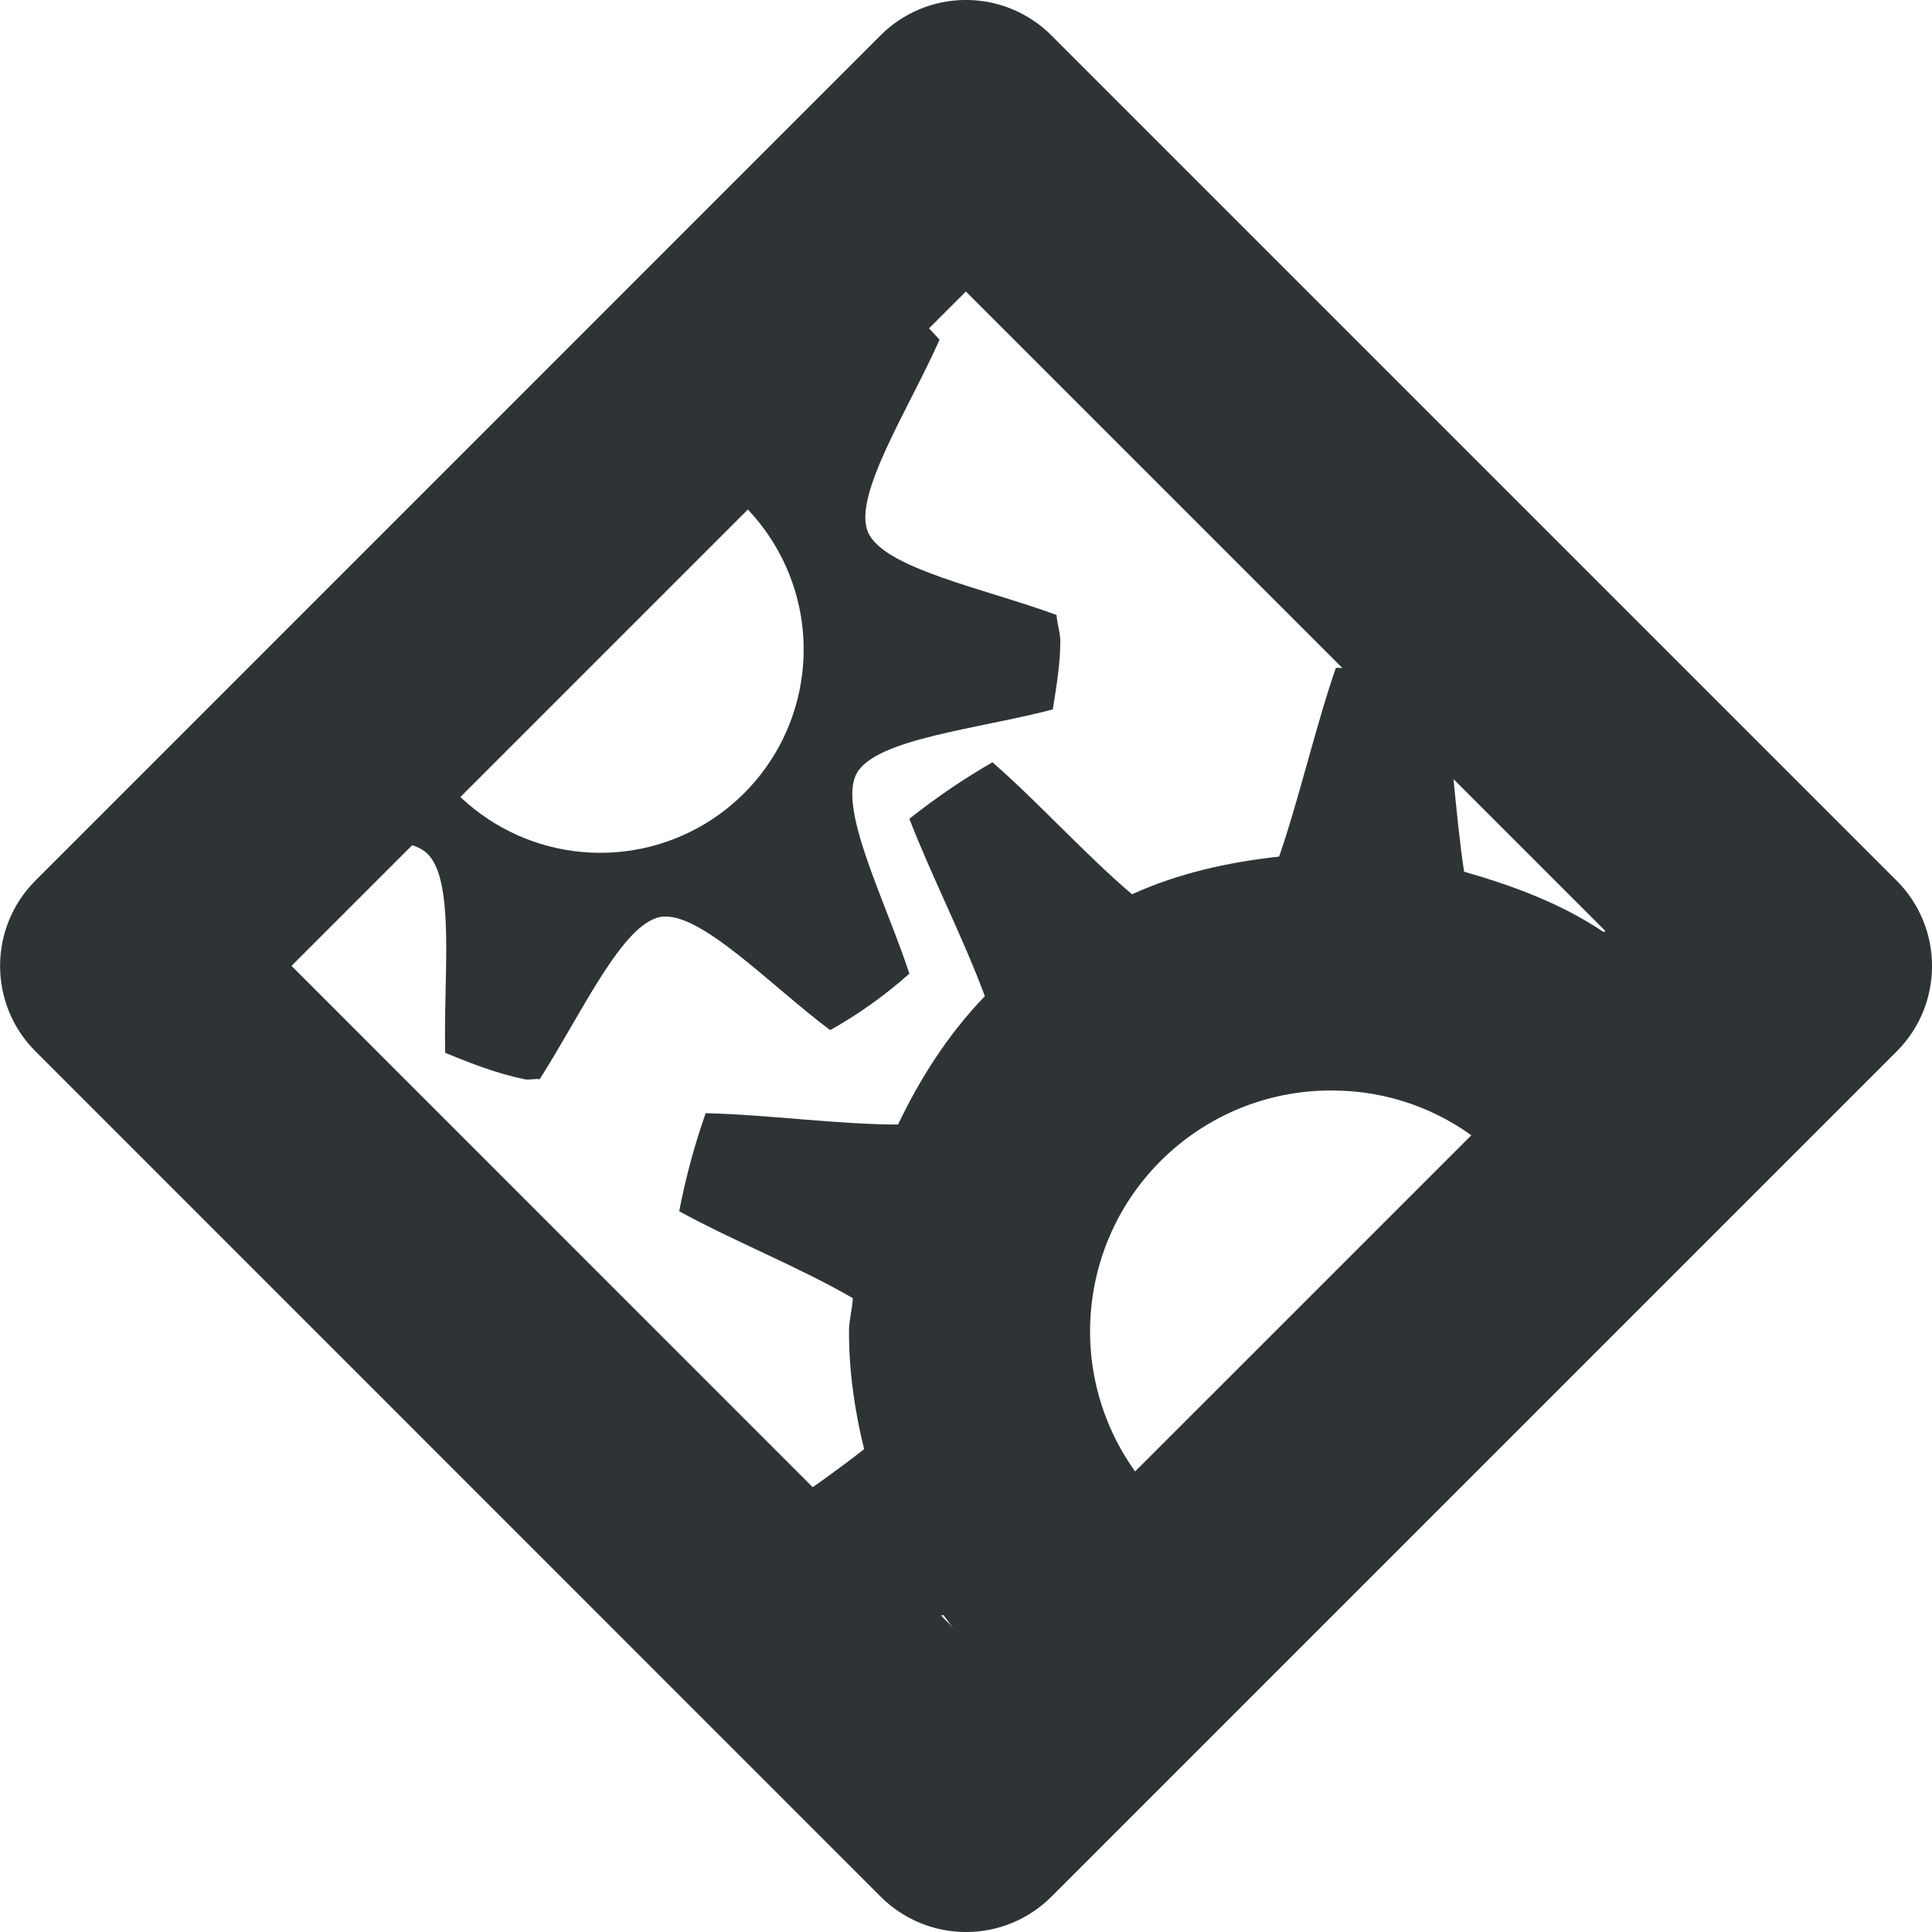
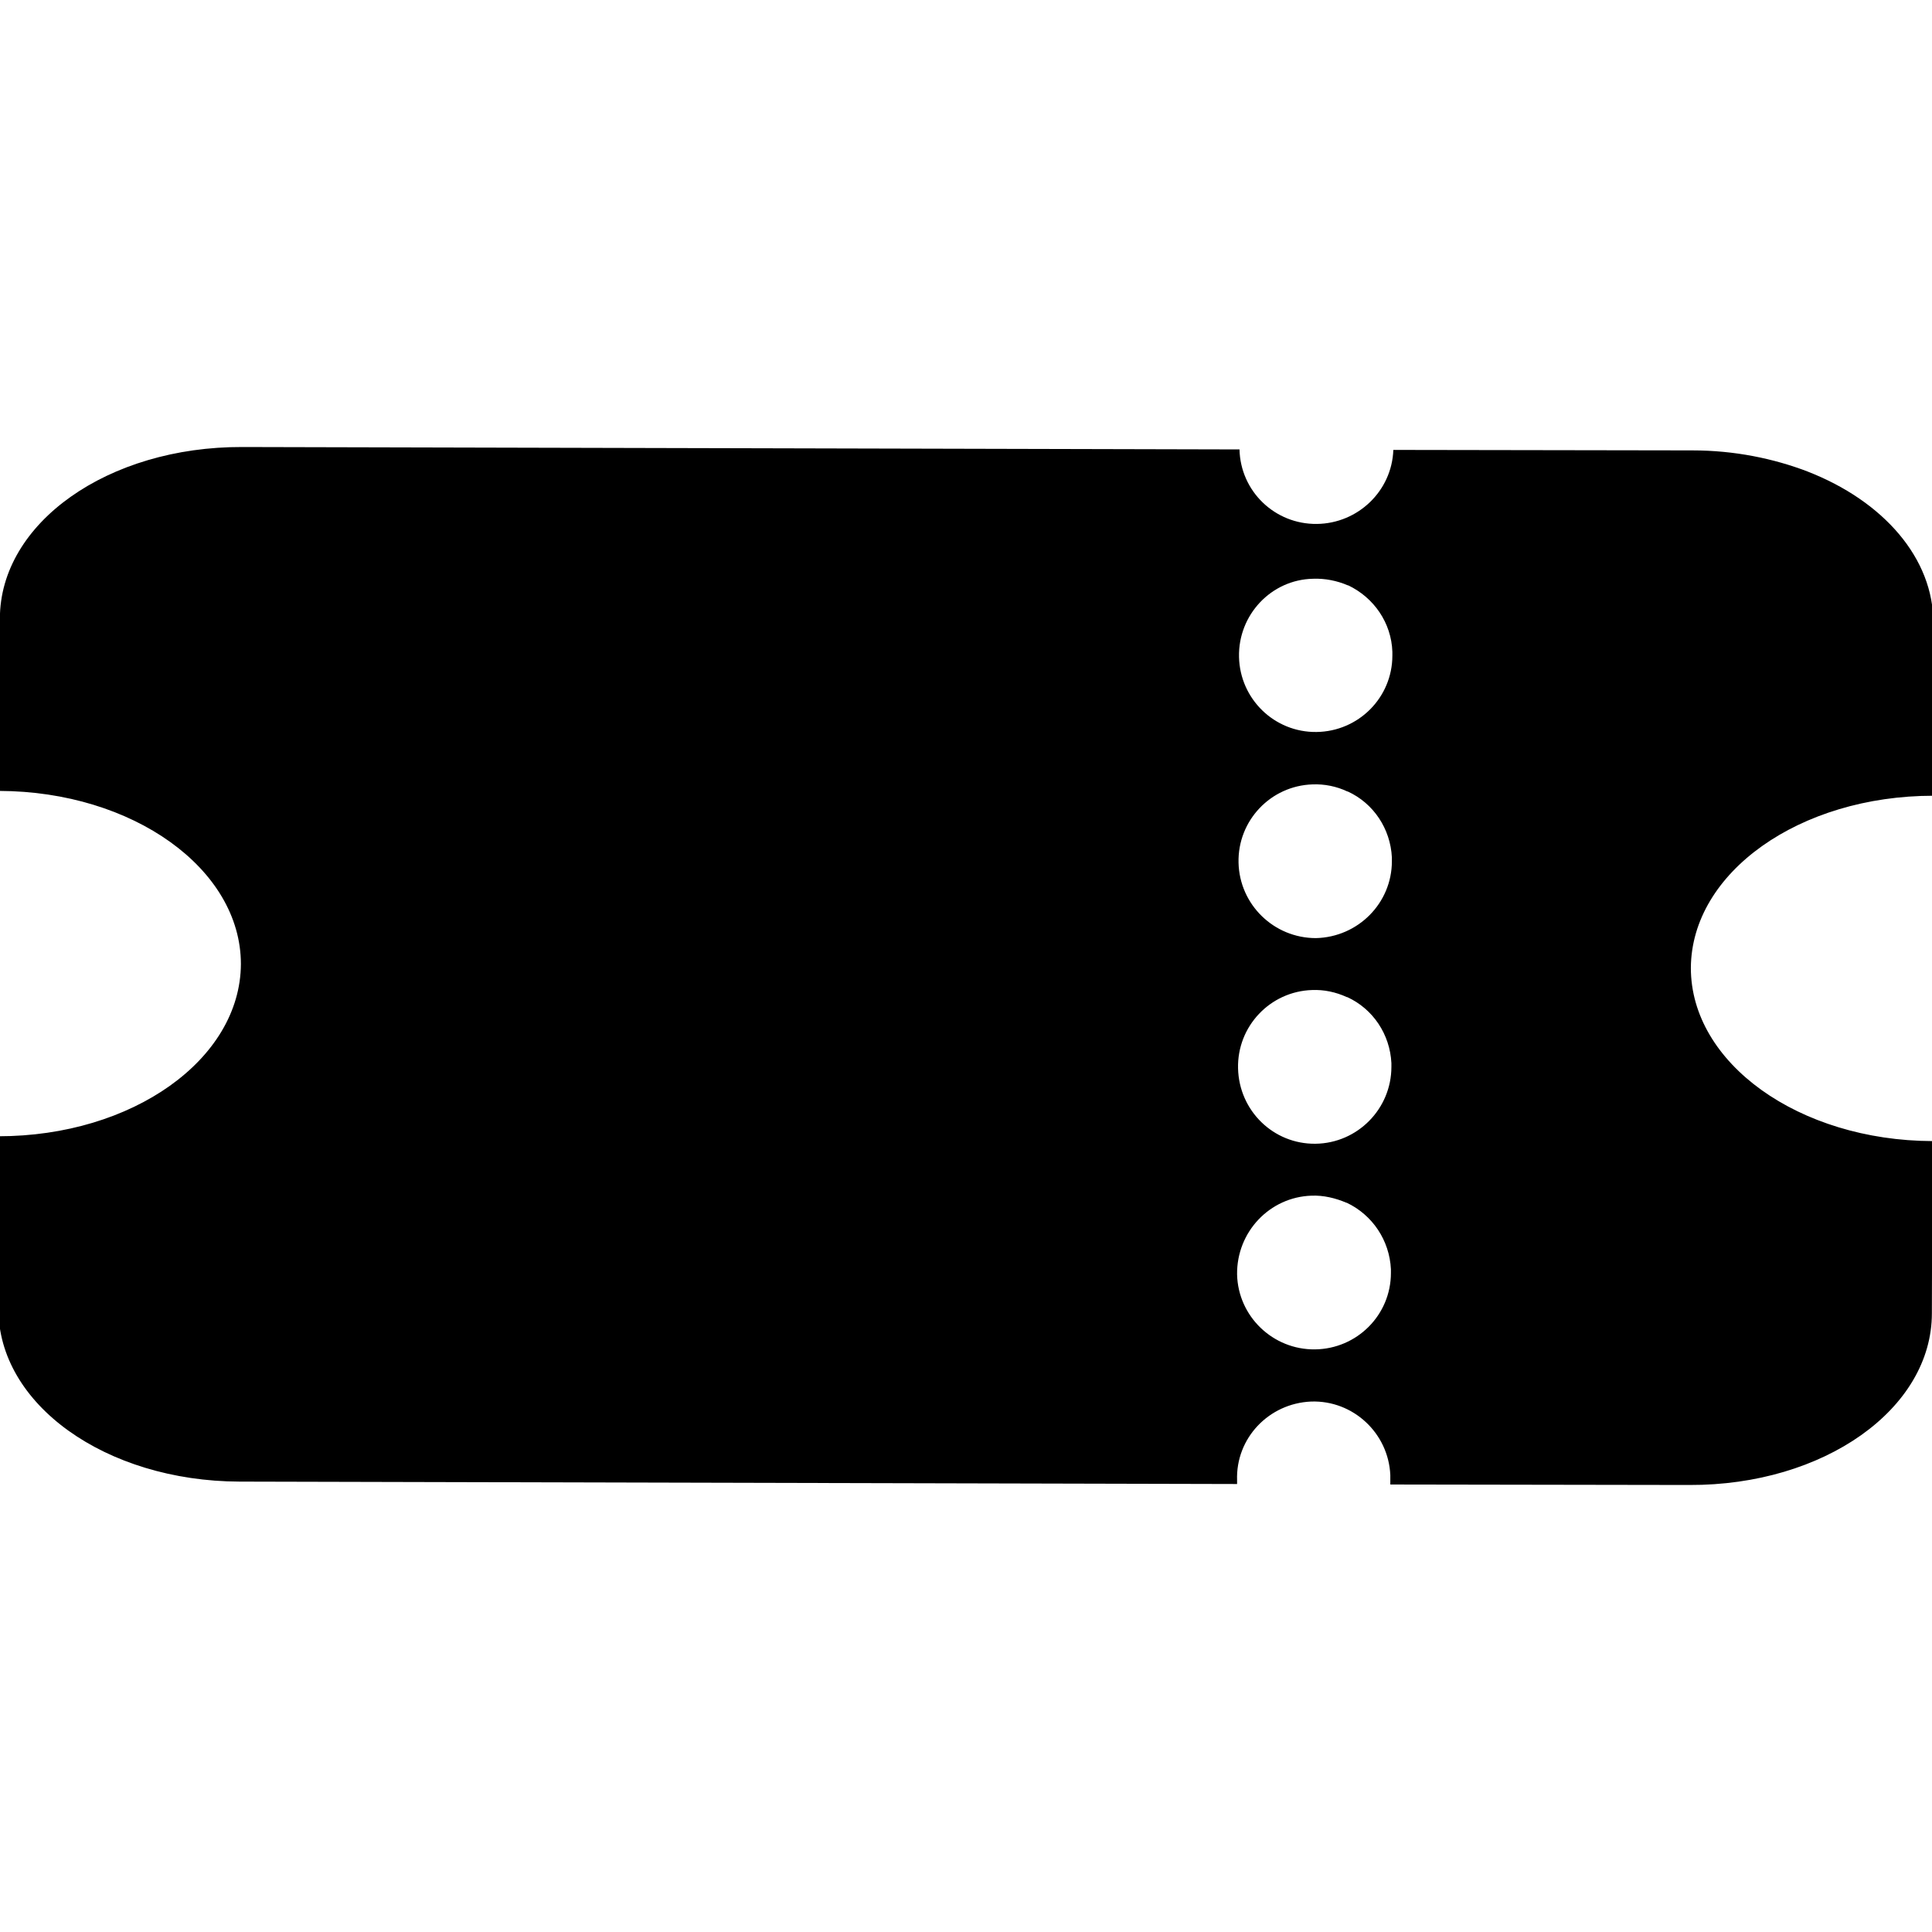
- <svg xmlns="http://www.w3.org/2000/svg" width="16" height="16">
-   <g color="#000" fill="#2e3436">
-     <path d="M7.188 2.281c-.094.056-.192.125-.29.19L5.566 3.803a1.684 1.684 0 11-2.17 2.17L2.332 7.037c.506-.069 1.017-.136 1.2.026.242.214.139 1.031.155 1.656.213.088.427.171.657.219.04.008.085-.007.125 0 .337-.525.683-1.288 1-1.344.322-.057.905.562 1.406.937a3.67 3.67 0 00.656-.468c-.195-.595-.594-1.369-.437-1.657.158-.29 1.019-.37 1.625-.531.028-.183.062-.371.062-.562 0-.075-.027-.146-.031-.22-.587-.217-1.435-.385-1.562-.687-.128-.302.34-1.021.593-1.593a3.722 3.722 0 00-.593-.532zm3.875 3.25c-.165.475-.305 1.086-.47 1.563-.43.047-.84.14-1.218.312-.38-.322-.787-.773-1.156-1.093a5.562 5.562 0 00-.688.468c.177.46.453 1.001.625 1.469-.298.309-.531.67-.719 1.063-.494 0-1.102-.084-1.593-.094a5.68 5.68 0 00-.219.812c.435.24 1.006.468 1.438.72-.006.093-.032.185-.032.28 0 .333.049.66.125.97-.382.304-.898.63-1.28.937.015.044.04.083.058.127l.613.613c.417-.1.868-.223 1.266-.303.248.343.532.626.875.875-.027.135-.068.283-.104.428.174-.063.34-.155.482-.297l1.432-1.432a1.994 1.994 0 01.533-3.918c.919 0 1.684.623 1.918 1.467l1.338-1.338c.06-.06.11-.124.156-.191-.035-.062-.06-.13-.1-.188.096-.152.205-.31.315-.47.017-.348-.1-.7-.37-.971l-.177-.176c-.28.192-.561.387-.83.555-.345-.233-.746-.383-1.156-.5-.077-.507-.107-1.132-.187-1.625a5.44 5.44 0 00-.875-.063zm-9.247.608c-.087.068-.173.138-.254.205l.014.035z" style="marker:none" overflow="visible" />
-     <path d="M8.707.293a1 1 0 00-1.415 0l-6.999 7a1 1 0 000 1.413l7 7.001a1 1 0 001.415 0l7-7a1 1 0 000-1.413zm-.708 2.121l5.587 5.587L8 13.586 2.414 7.999z" style="line-height:normal;font-variant-ligatures:normal;font-variant-position:normal;font-variant-caps:normal;font-variant-numeric:normal;font-variant-alternates:normal;font-feature-settings:normal;text-indent:0;text-align:start;text-decoration-line:none;text-decoration-style:solid;text-decoration-color:#000;text-transform:none;text-orientation:mixed;shape-padding:0;isolation:auto;mix-blend-mode:normal;marker:none" font-weight="400" font-family="sans-serif" overflow="visible" />
-   </g>
+ <svg xmlns="http://www.w3.org/2000/svg" height="16px" viewBox="0 0 16 16" width="16px">
+   <path d="m 14.973 3.906 c -0.285 -0.109 -0.609 -0.176 -0.957 -0.176 l -2.477 -0.004 c -0.012 0.34 -0.293 0.609 -0.633 0.613 c -0.348 0.004 -0.633 -0.27 -0.641 -0.617 l -8.258 -0.02 c -1.113 -0.004 -2.008 0.629 -2.008 1.422 l -0.004 1.426 c 1.105 0.004 2 0.645 2 1.434 c -0.004 0.789 -0.898 1.426 -2.008 1.426 v 1.426 c -0.004 0.793 0.887 1.43 1.996 1.434 l 8.262 0.02 c 0 -0.012 0 -0.02 0 -0.031 c -0.012 -0.348 0.262 -0.637 0.613 -0.652 c 0.348 -0.012 0.641 0.262 0.656 0.609 v 0.031 v 0.047 l 2.477 0.004 c 1.113 0.004 2.008 -0.629 2.008 -1.422 l 0.004 -1.426 c -1.105 -0.004 -2 -0.645 -2 -1.434 c 0.004 -0.789 0.898 -1.426 2.008 -1.426 v -1.426 c 0.004 -0.543 -0.418 -1.016 -1.039 -1.258 z m -3.809 0.941 c 0.215 0.102 0.359 0.312 0.367 0.551 v 0.031 c 0 0.348 -0.281 0.629 -0.629 0.633 s -0.633 -0.273 -0.641 -0.621 c -0.008 -0.348 0.266 -0.641 0.613 -0.648 c 0.098 -0.004 0.199 0.016 0.289 0.055 z m -0.004 1.707 c 0.215 0.098 0.355 0.309 0.367 0.547 v 0.031 c 0 0.348 -0.281 0.629 -0.629 0.637 c -0.348 0 -0.633 -0.277 -0.641 -0.625 c -0.008 -0.348 0.266 -0.637 0.613 -0.648 c 0.098 -0.004 0.199 0.016 0.289 0.059 z m -0.004 1.703 c 0.215 0.098 0.355 0.309 0.367 0.547 v 0.031 c 0 0.348 -0.281 0.633 -0.629 0.637 c -0.348 0.004 -0.633 -0.273 -0.641 -0.625 c -0.008 -0.348 0.266 -0.637 0.613 -0.648 c 0.098 -0.004 0.195 0.016 0.289 0.059 z m -0.004 1.703 c 0.215 0.102 0.355 0.312 0.367 0.551 v 0.031 c 0 0.348 -0.281 0.629 -0.629 0.633 c -0.348 0.004 -0.637 -0.273 -0.645 -0.621 c -0.004 -0.352 0.27 -0.641 0.617 -0.652 c 0.098 -0.004 0.199 0.02 0.289 0.059 z m 0 0" />
</svg>
